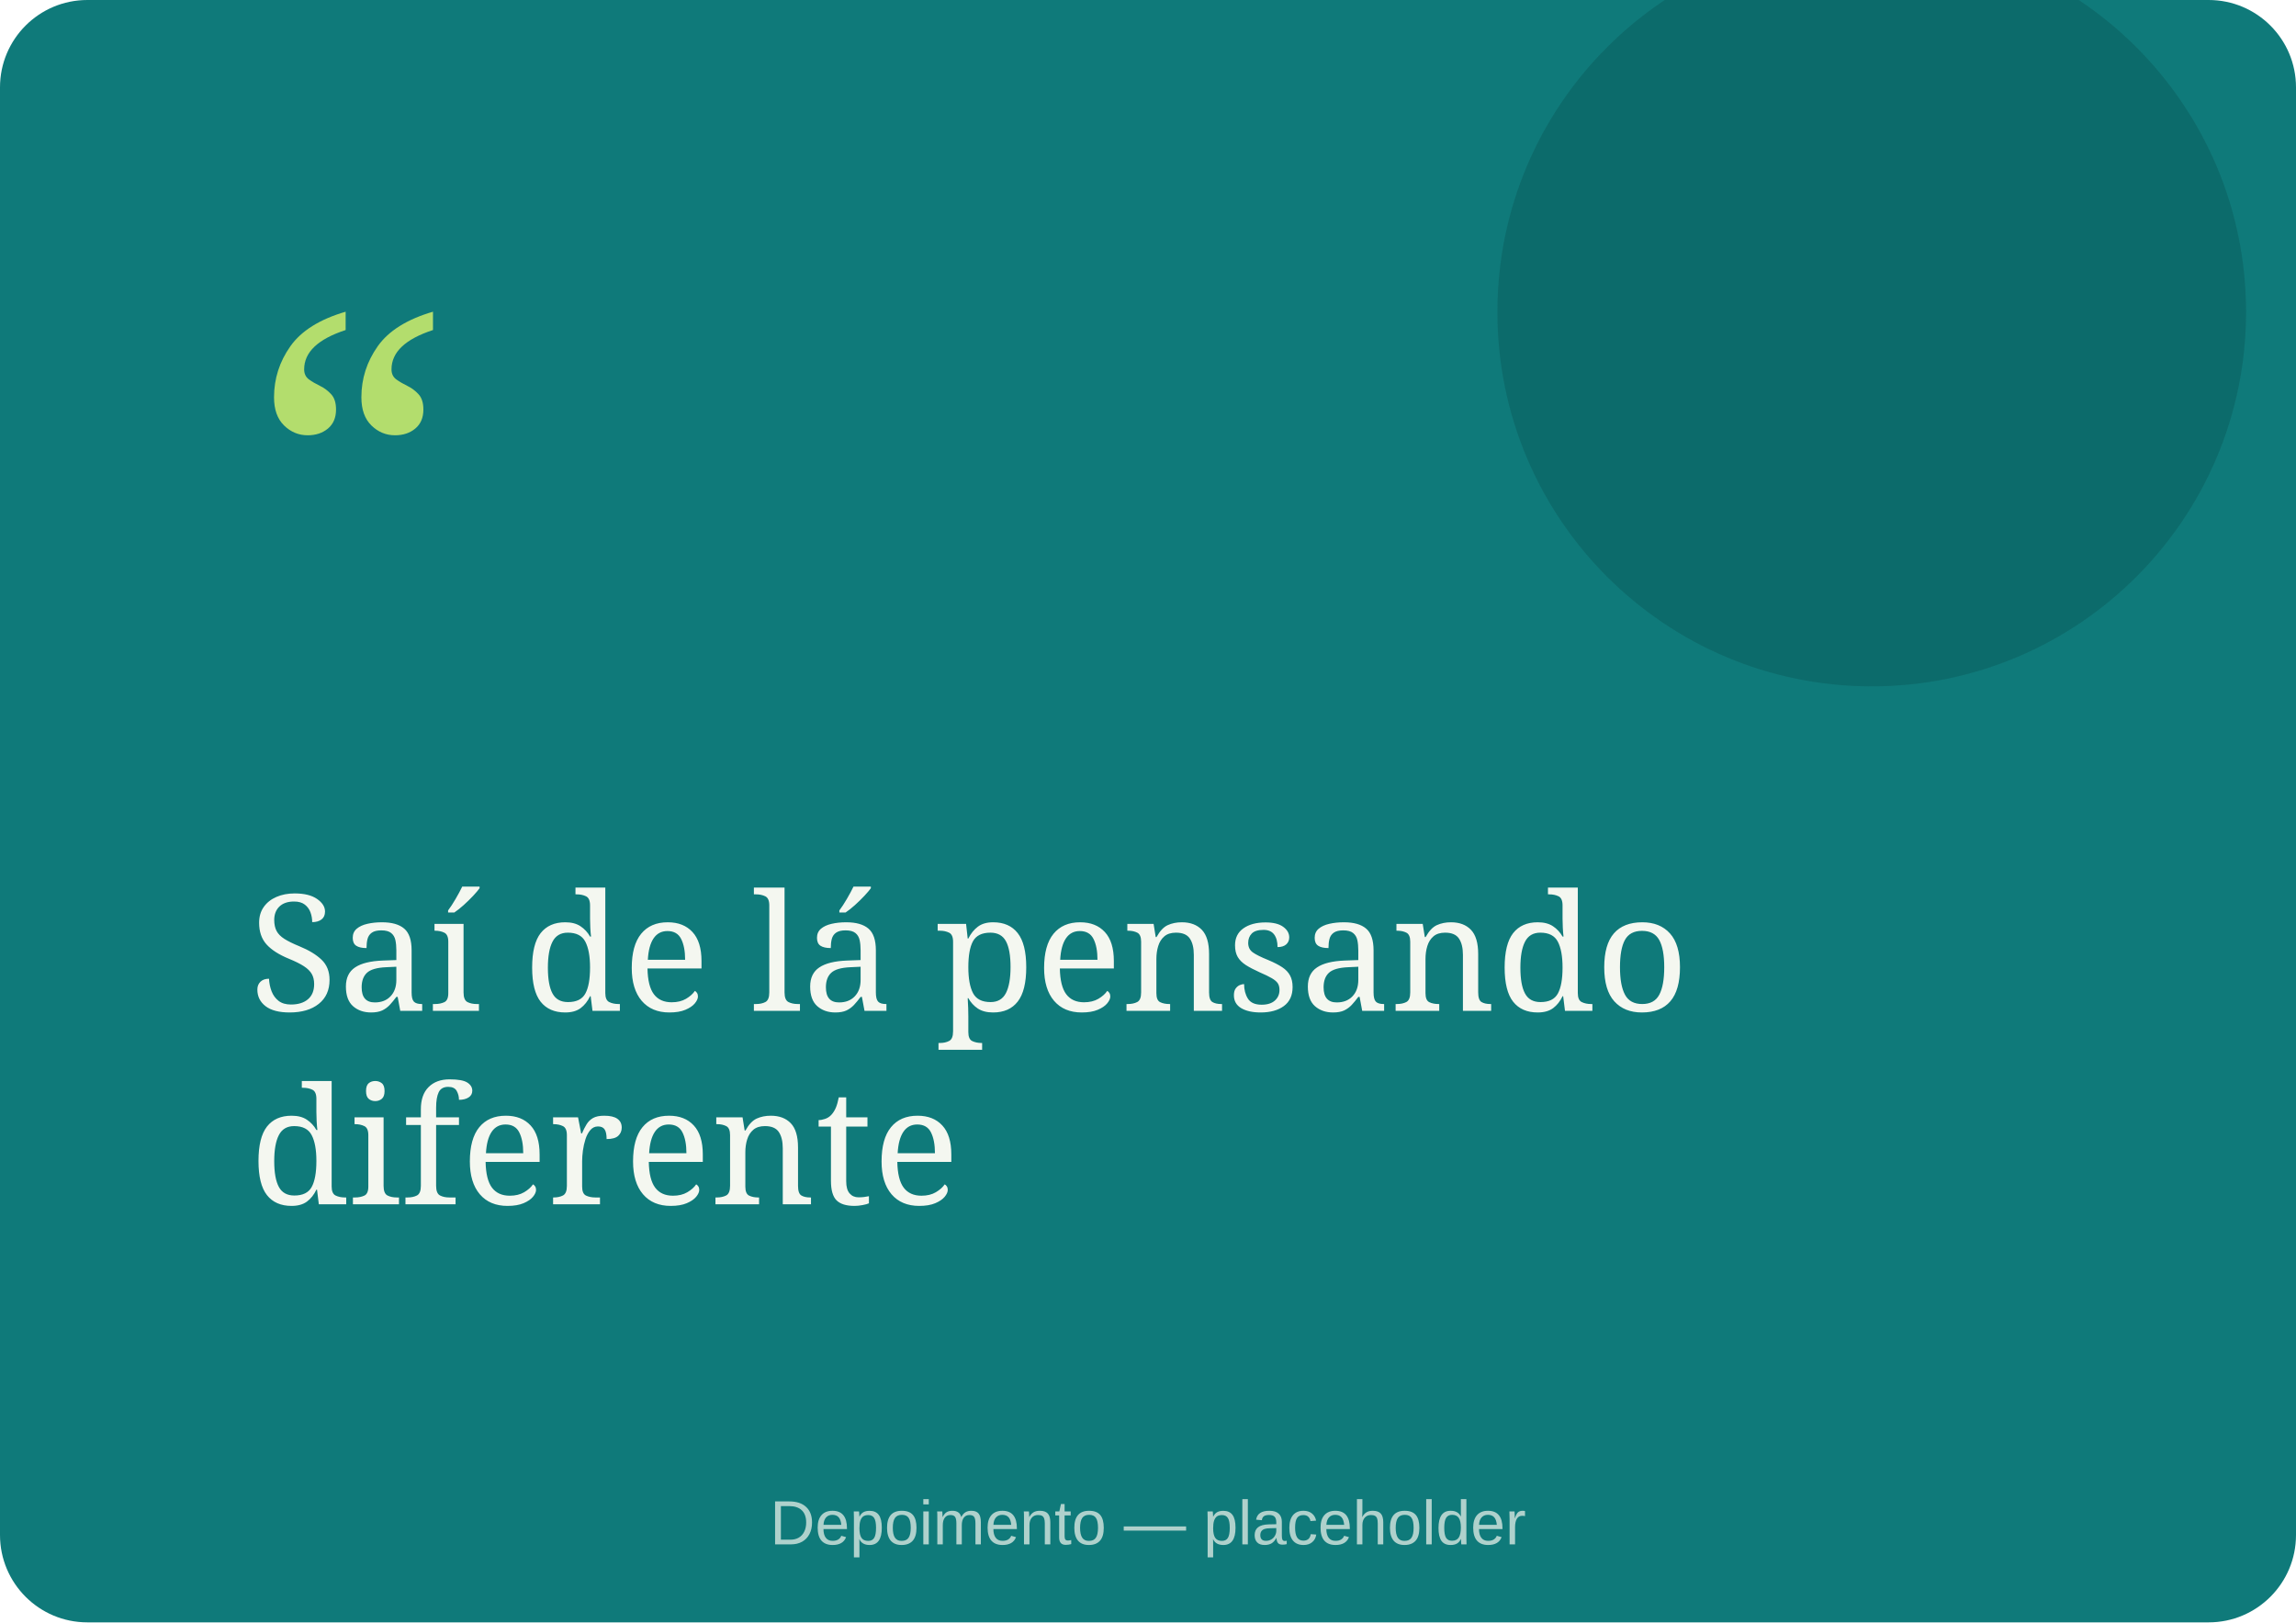
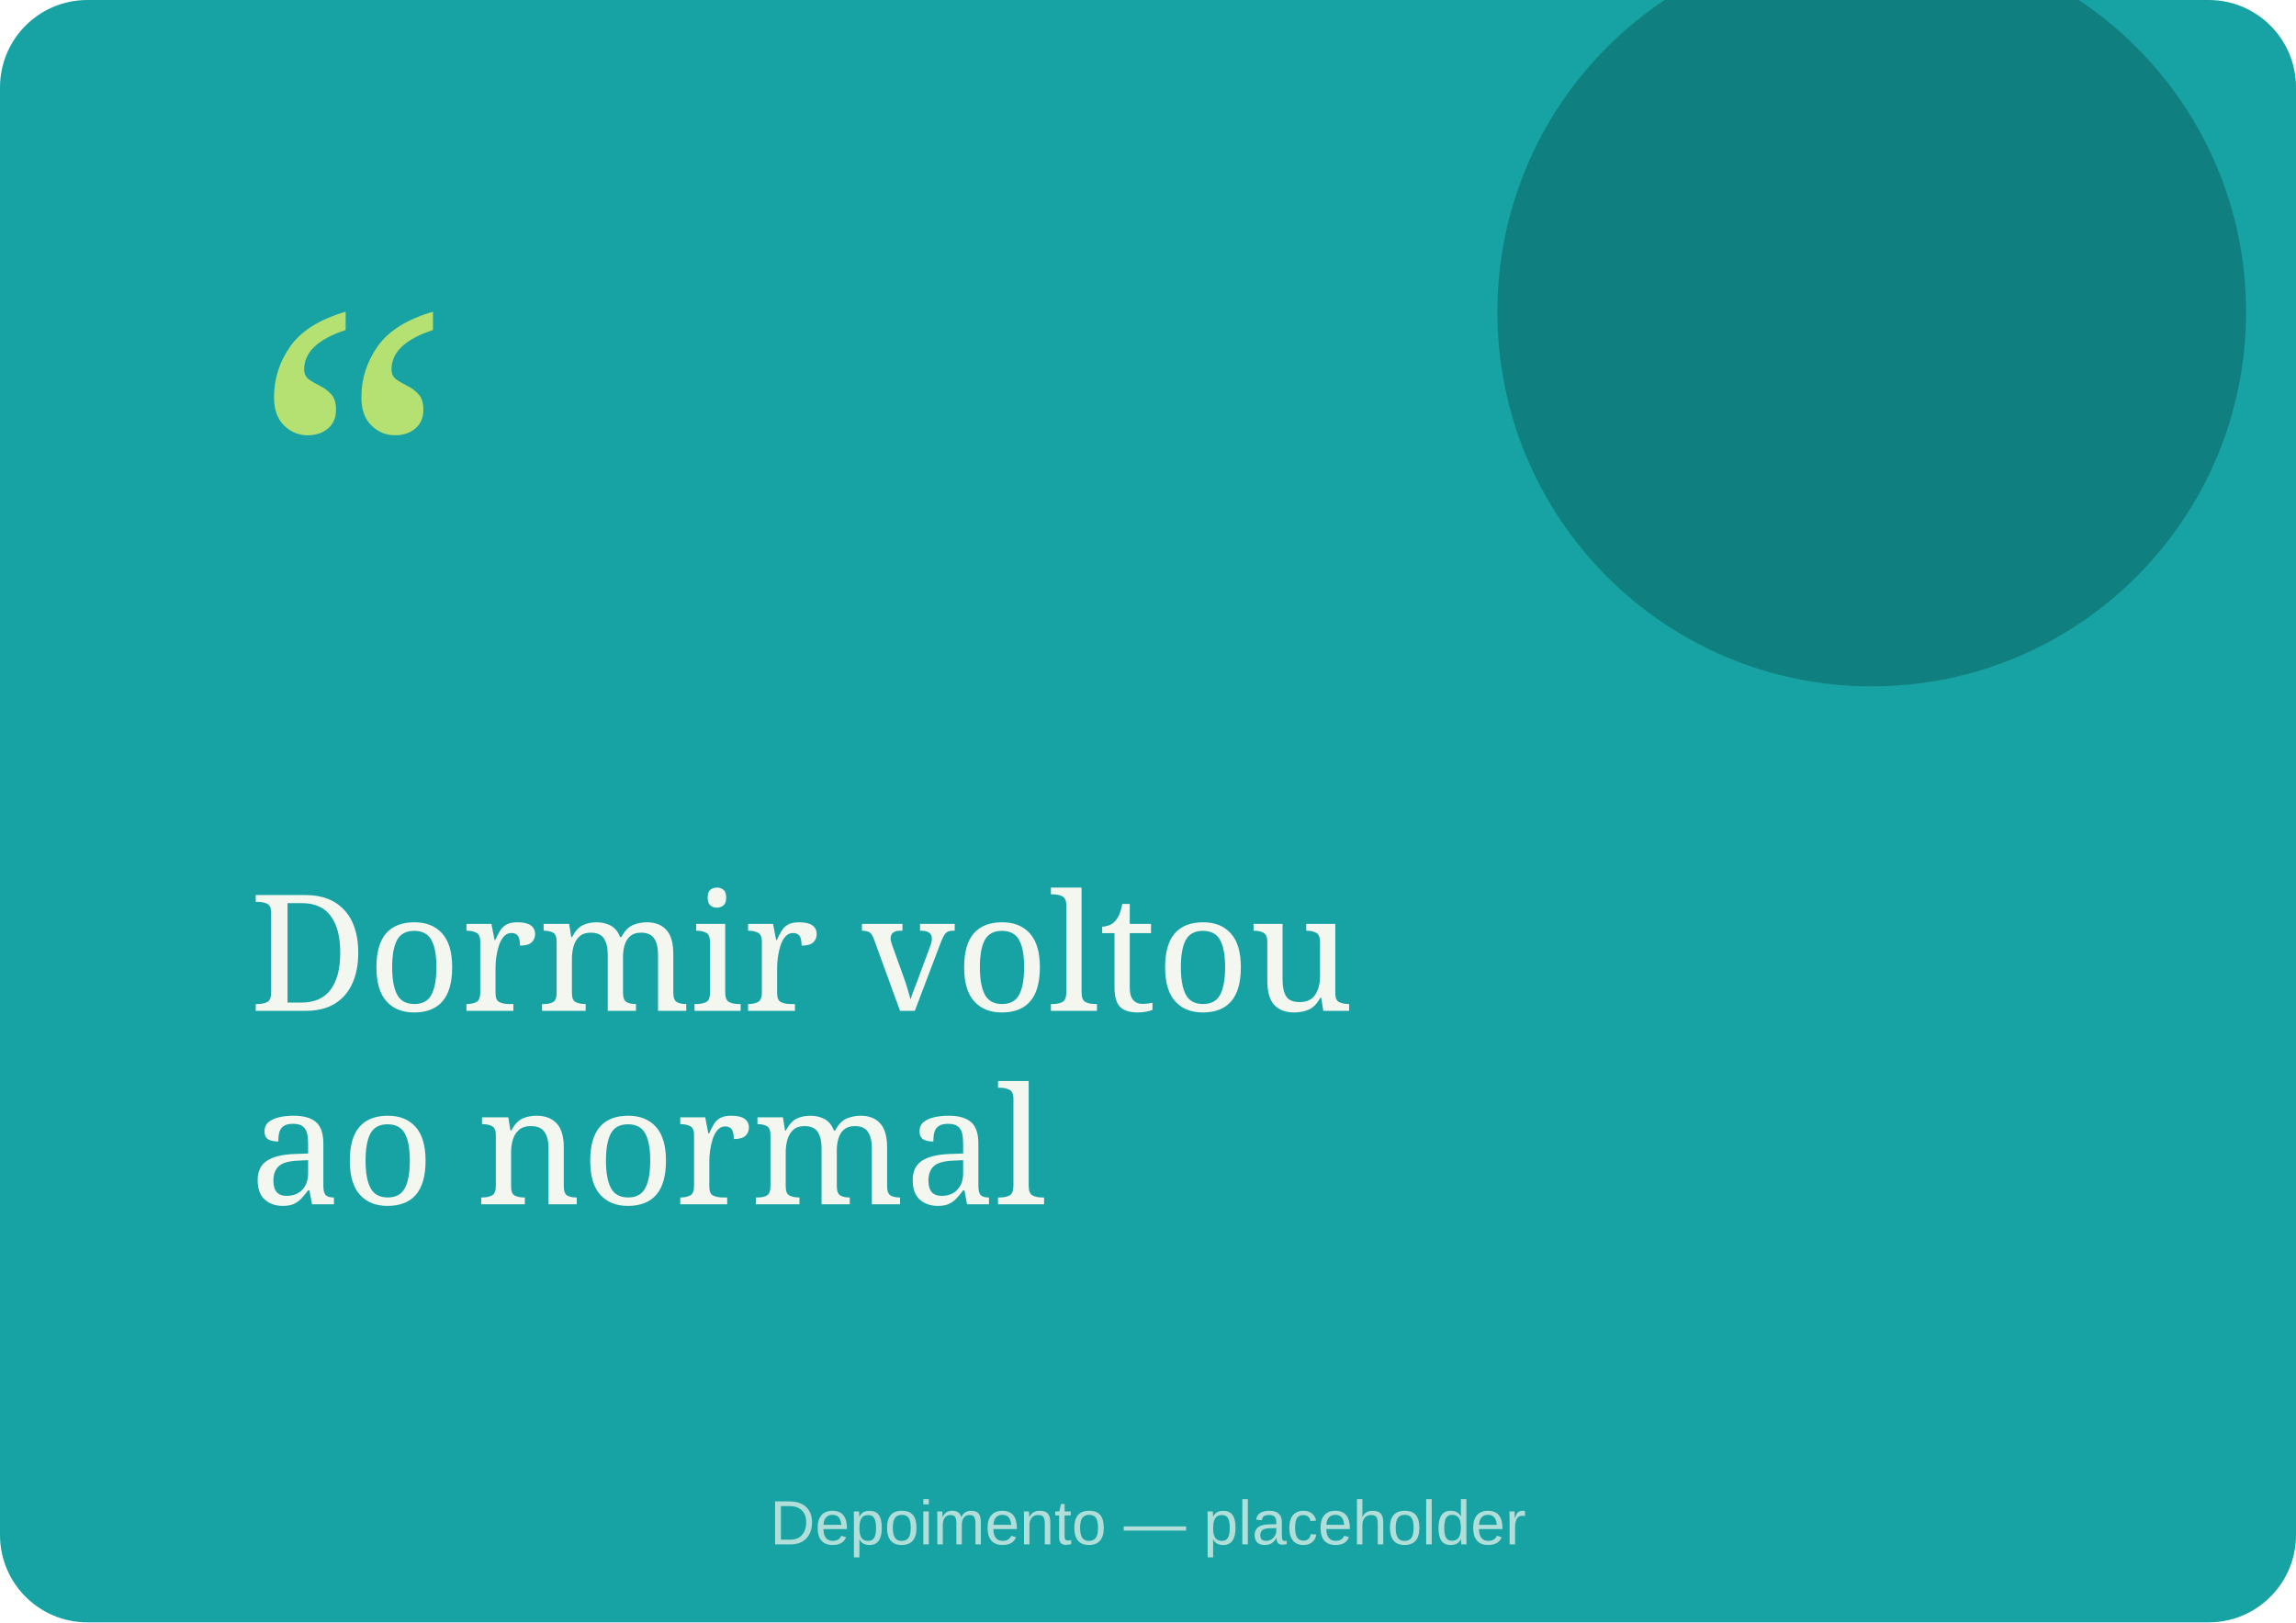
<svg xmlns="http://www.w3.org/2000/svg" width="736" height="520" viewBox="0 0 736 520" fill="none">
-   <rect width="736" height="520" rx="28" fill="#0F7A7A" />
+   <rect width="736" height="520" rx="28" fill="#17A3A3" />
  <circle cx="600" cy="100" r="120" fill="#0A5C5C" opacity=".5" />
  <text x="80" y="200" font-family="Georgia,serif" font-size="140" fill="#C5E86C" opacity=".9">“</text>
-   <text x="80" y="324" font-family="Georgia,serif" font-size="52" fill="#F4F7F0">Saí de lá pensando</text>
-   <text x="80" y="386" font-family="Georgia,serif" font-size="52" fill="#F4F7F0">diferente</text>
+   <text x="80" y="324" font-family="Georgia,serif" font-size="52" fill="#F4F7F0">Dormir voltou</text>
+   <text x="80" y="386" font-family="Georgia,serif" font-size="52" fill="#F4F7F0">ao normal</text>
  <text x="368" y="495" text-anchor="middle" font-family="Arial,sans-serif" font-size="20" fill="#F4F7F0" opacity=".7">Depoimento — placeholder</text>
</svg>
